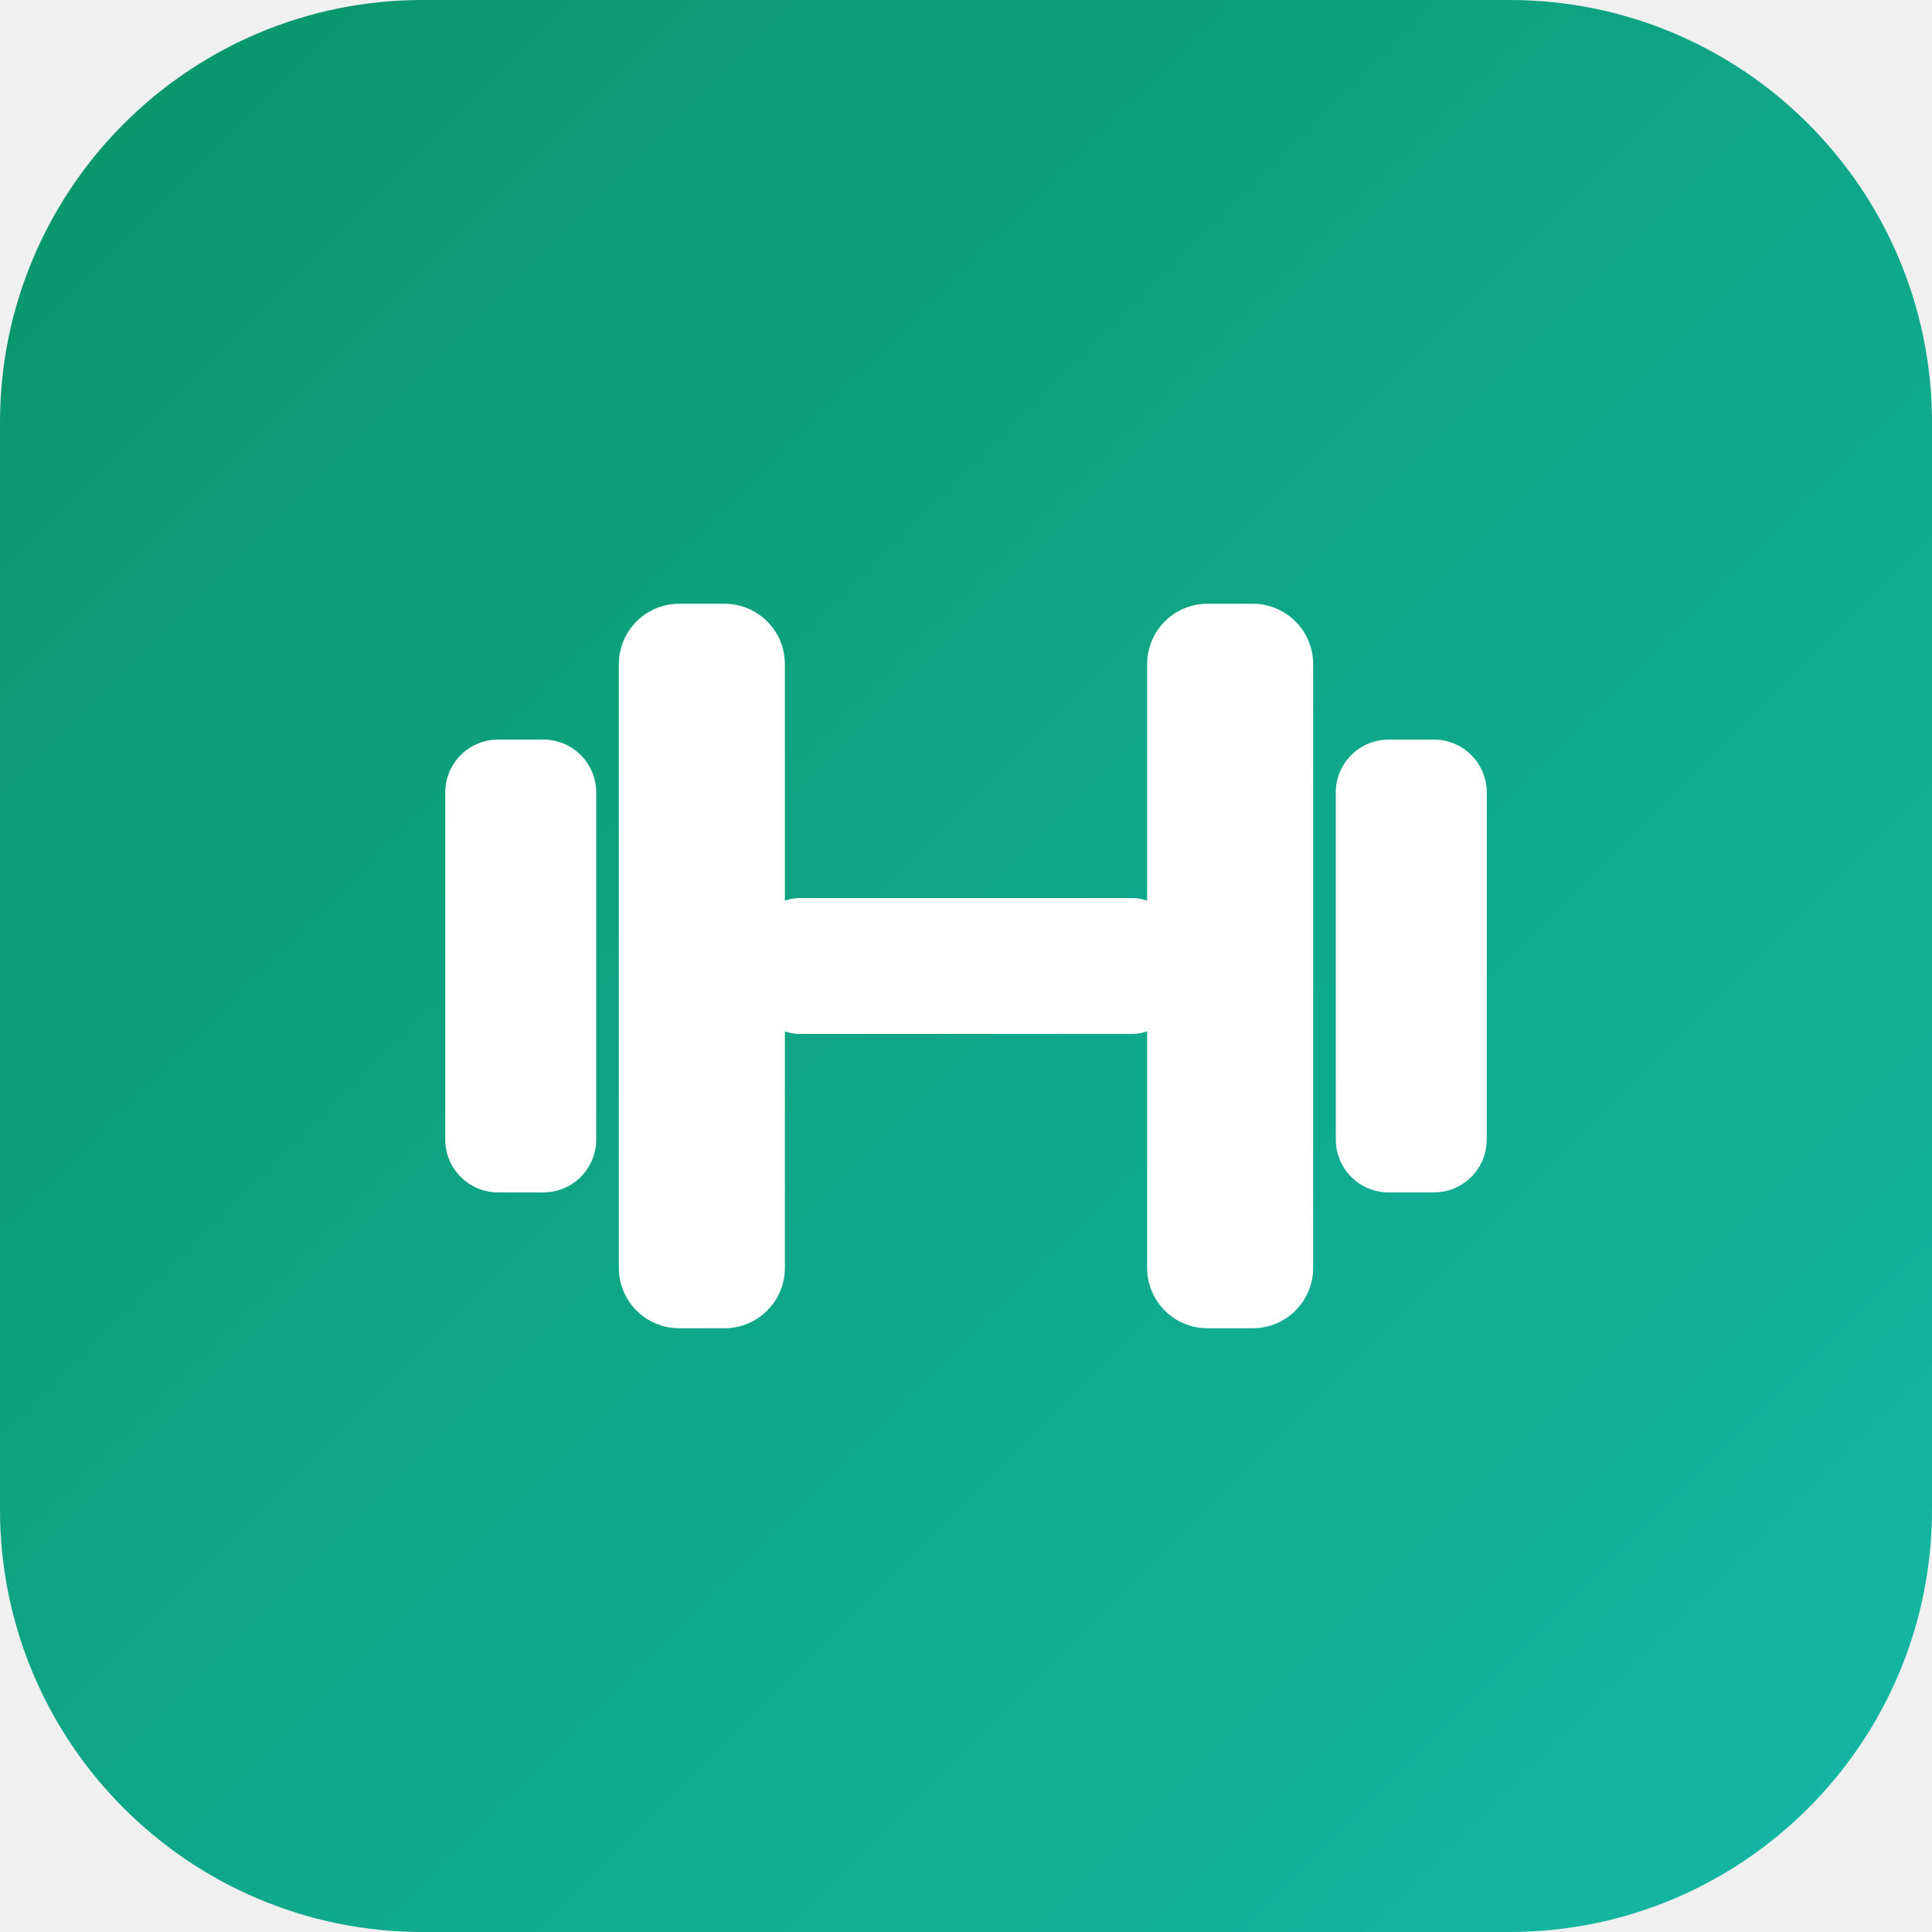
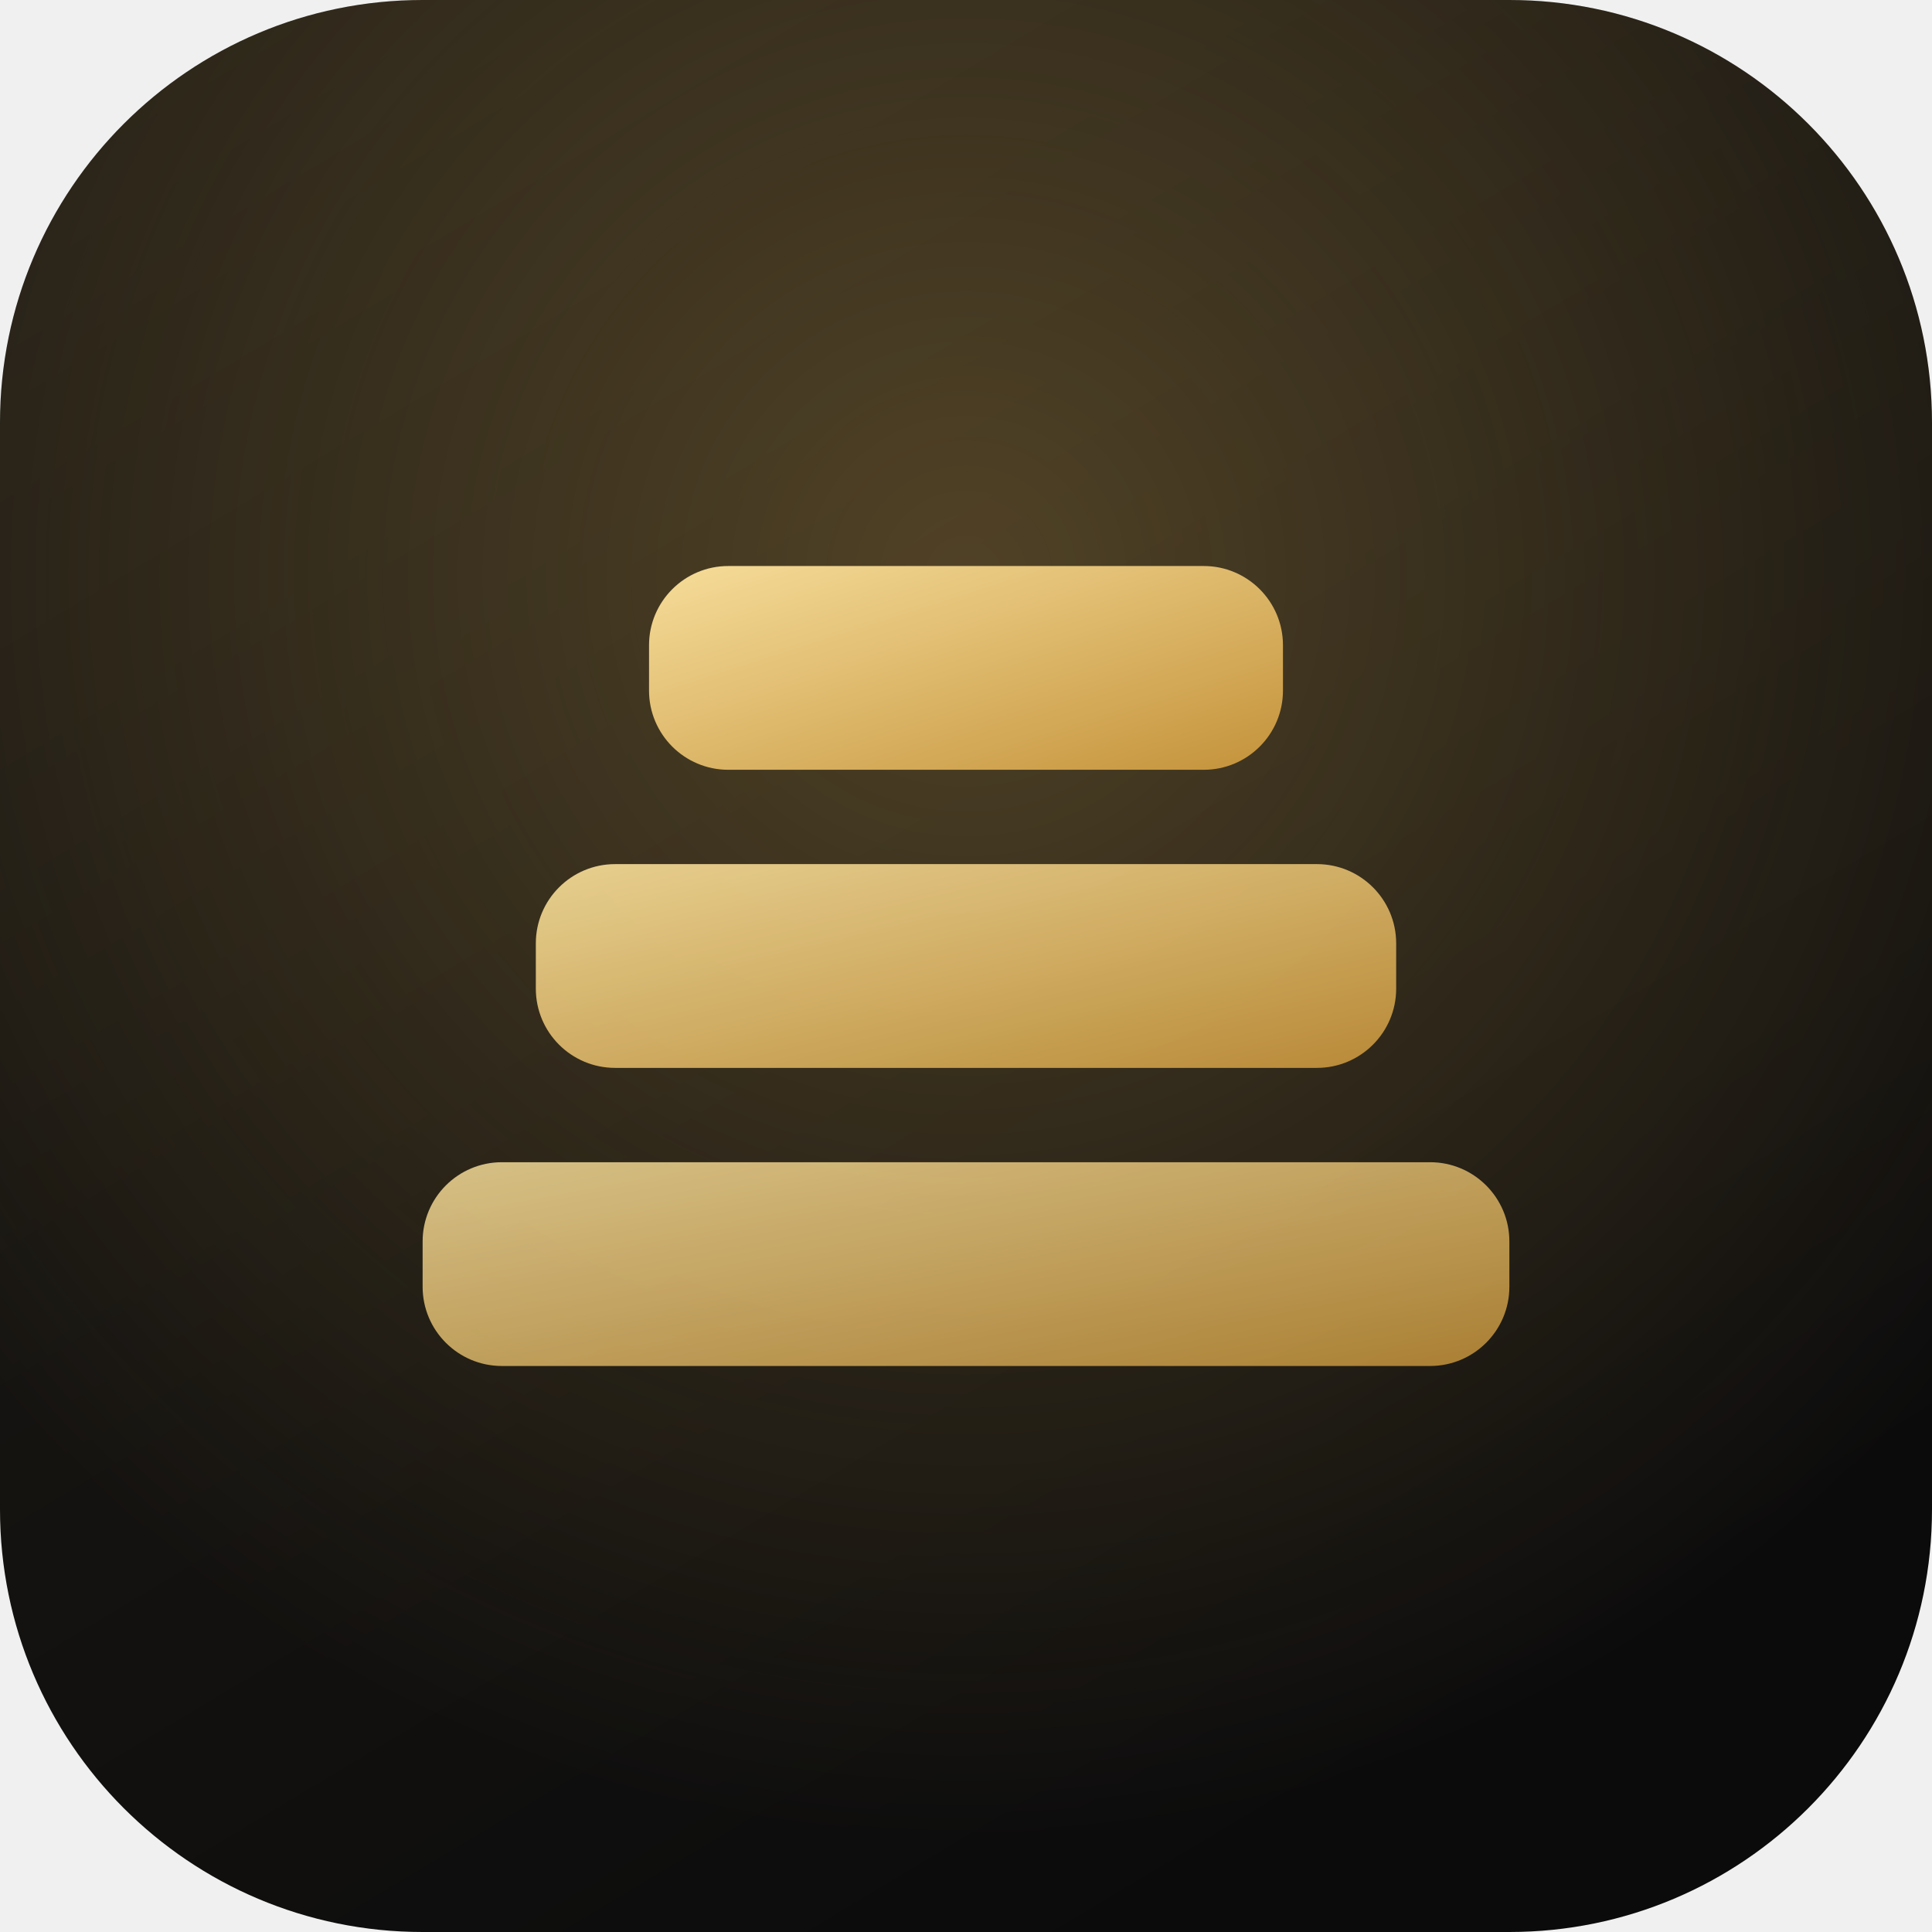
<svg xmlns="http://www.w3.org/2000/svg" viewBox="0 0 512 512">
  <defs>
-     <linearGradient id="g" x1="0" y1="0" x2="1" y2="1">
-       <stop offset="0" stop-color="#0a9468" />
-       <stop offset="1" stop-color="#14b8a6" />
+     <linearGradient id="bg" x1="0" y1="0" x2="0.6" y2="1">
+       <stop offset="0" stop-color="#211d16" />
+       <stop offset="1" stop-color="#0b0b0c" />
+     </linearGradient>
+     <radialGradient id="glow" cx="0.5" cy="0.3" r="0.65">
+       <stop offset="0" stop-color="#E3B65A" stop-opacity="0.28" />
+       <stop offset="1" stop-color="#E3B65A" stop-opacity="0" />
+     </radialGradient>
+     <linearGradient id="gold" x1="0" y1="0" x2="1" y2="1">
+       <stop offset="0" stop-color="#F6DD9A" />
+       <stop offset="1" stop-color="#C4923A" />
    </linearGradient>
  </defs>
-   <rect width="512" height="512" rx="112" fill="url(#g)" />
-   <g fill="#ffffff">
-     <rect x="118" y="196" width="40" height="120" rx="14" />
-     <rect x="164" y="160" width="44" height="192" rx="16" />
-     <rect x="200" y="238" width="112" height="36" rx="12" />
-     <rect x="304" y="160" width="44" height="192" rx="16" />
-     <rect x="354" y="196" width="40" height="120" rx="14" />
-   </g>
+   <rect width="512" height="512" rx="112" fill="url(#bg)" />
+   <rect width="512" height="512" rx="112" fill="url(#glow)" />
+   <rect x="172" y="150" width="168" height="54" rx="21" fill="url(#gold)" />
+   <rect x="142" y="229" width="228" height="54" rx="21" fill="url(#gold)" opacity="0.92" />
+   <rect x="112" y="308" width="288" height="54" rx="21" fill="url(#gold)" opacity="0.84" />
</svg>
